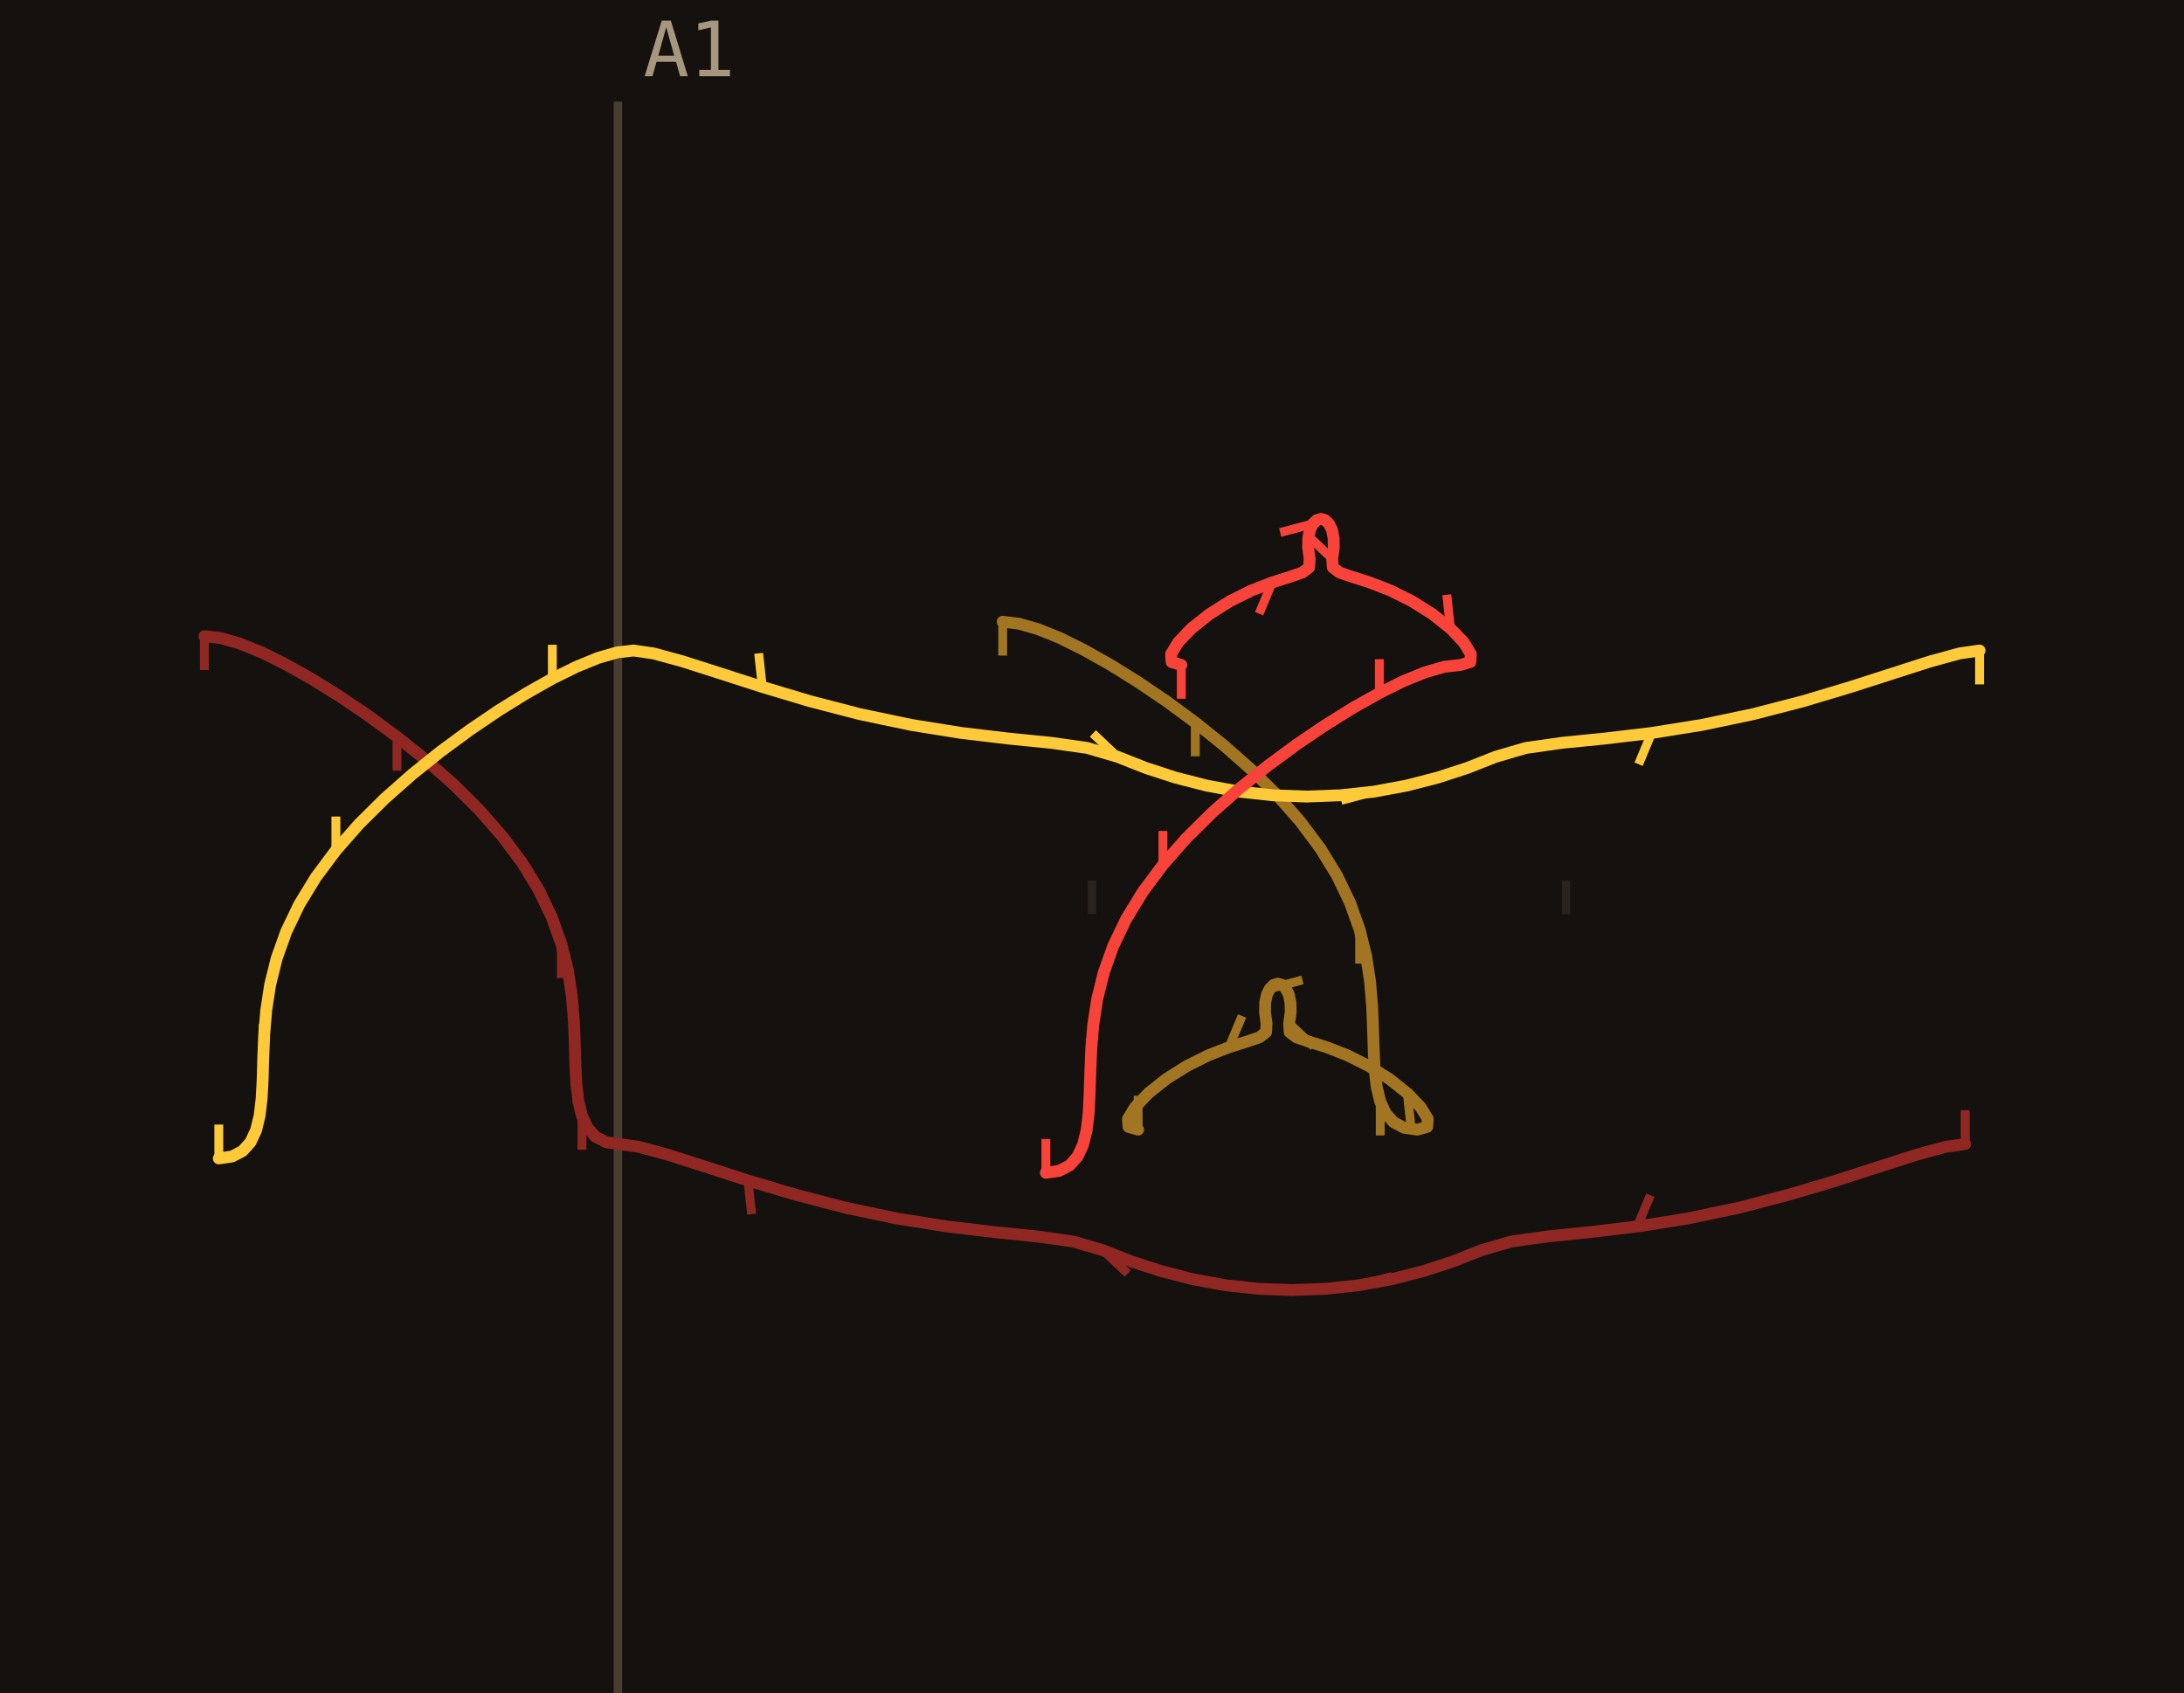
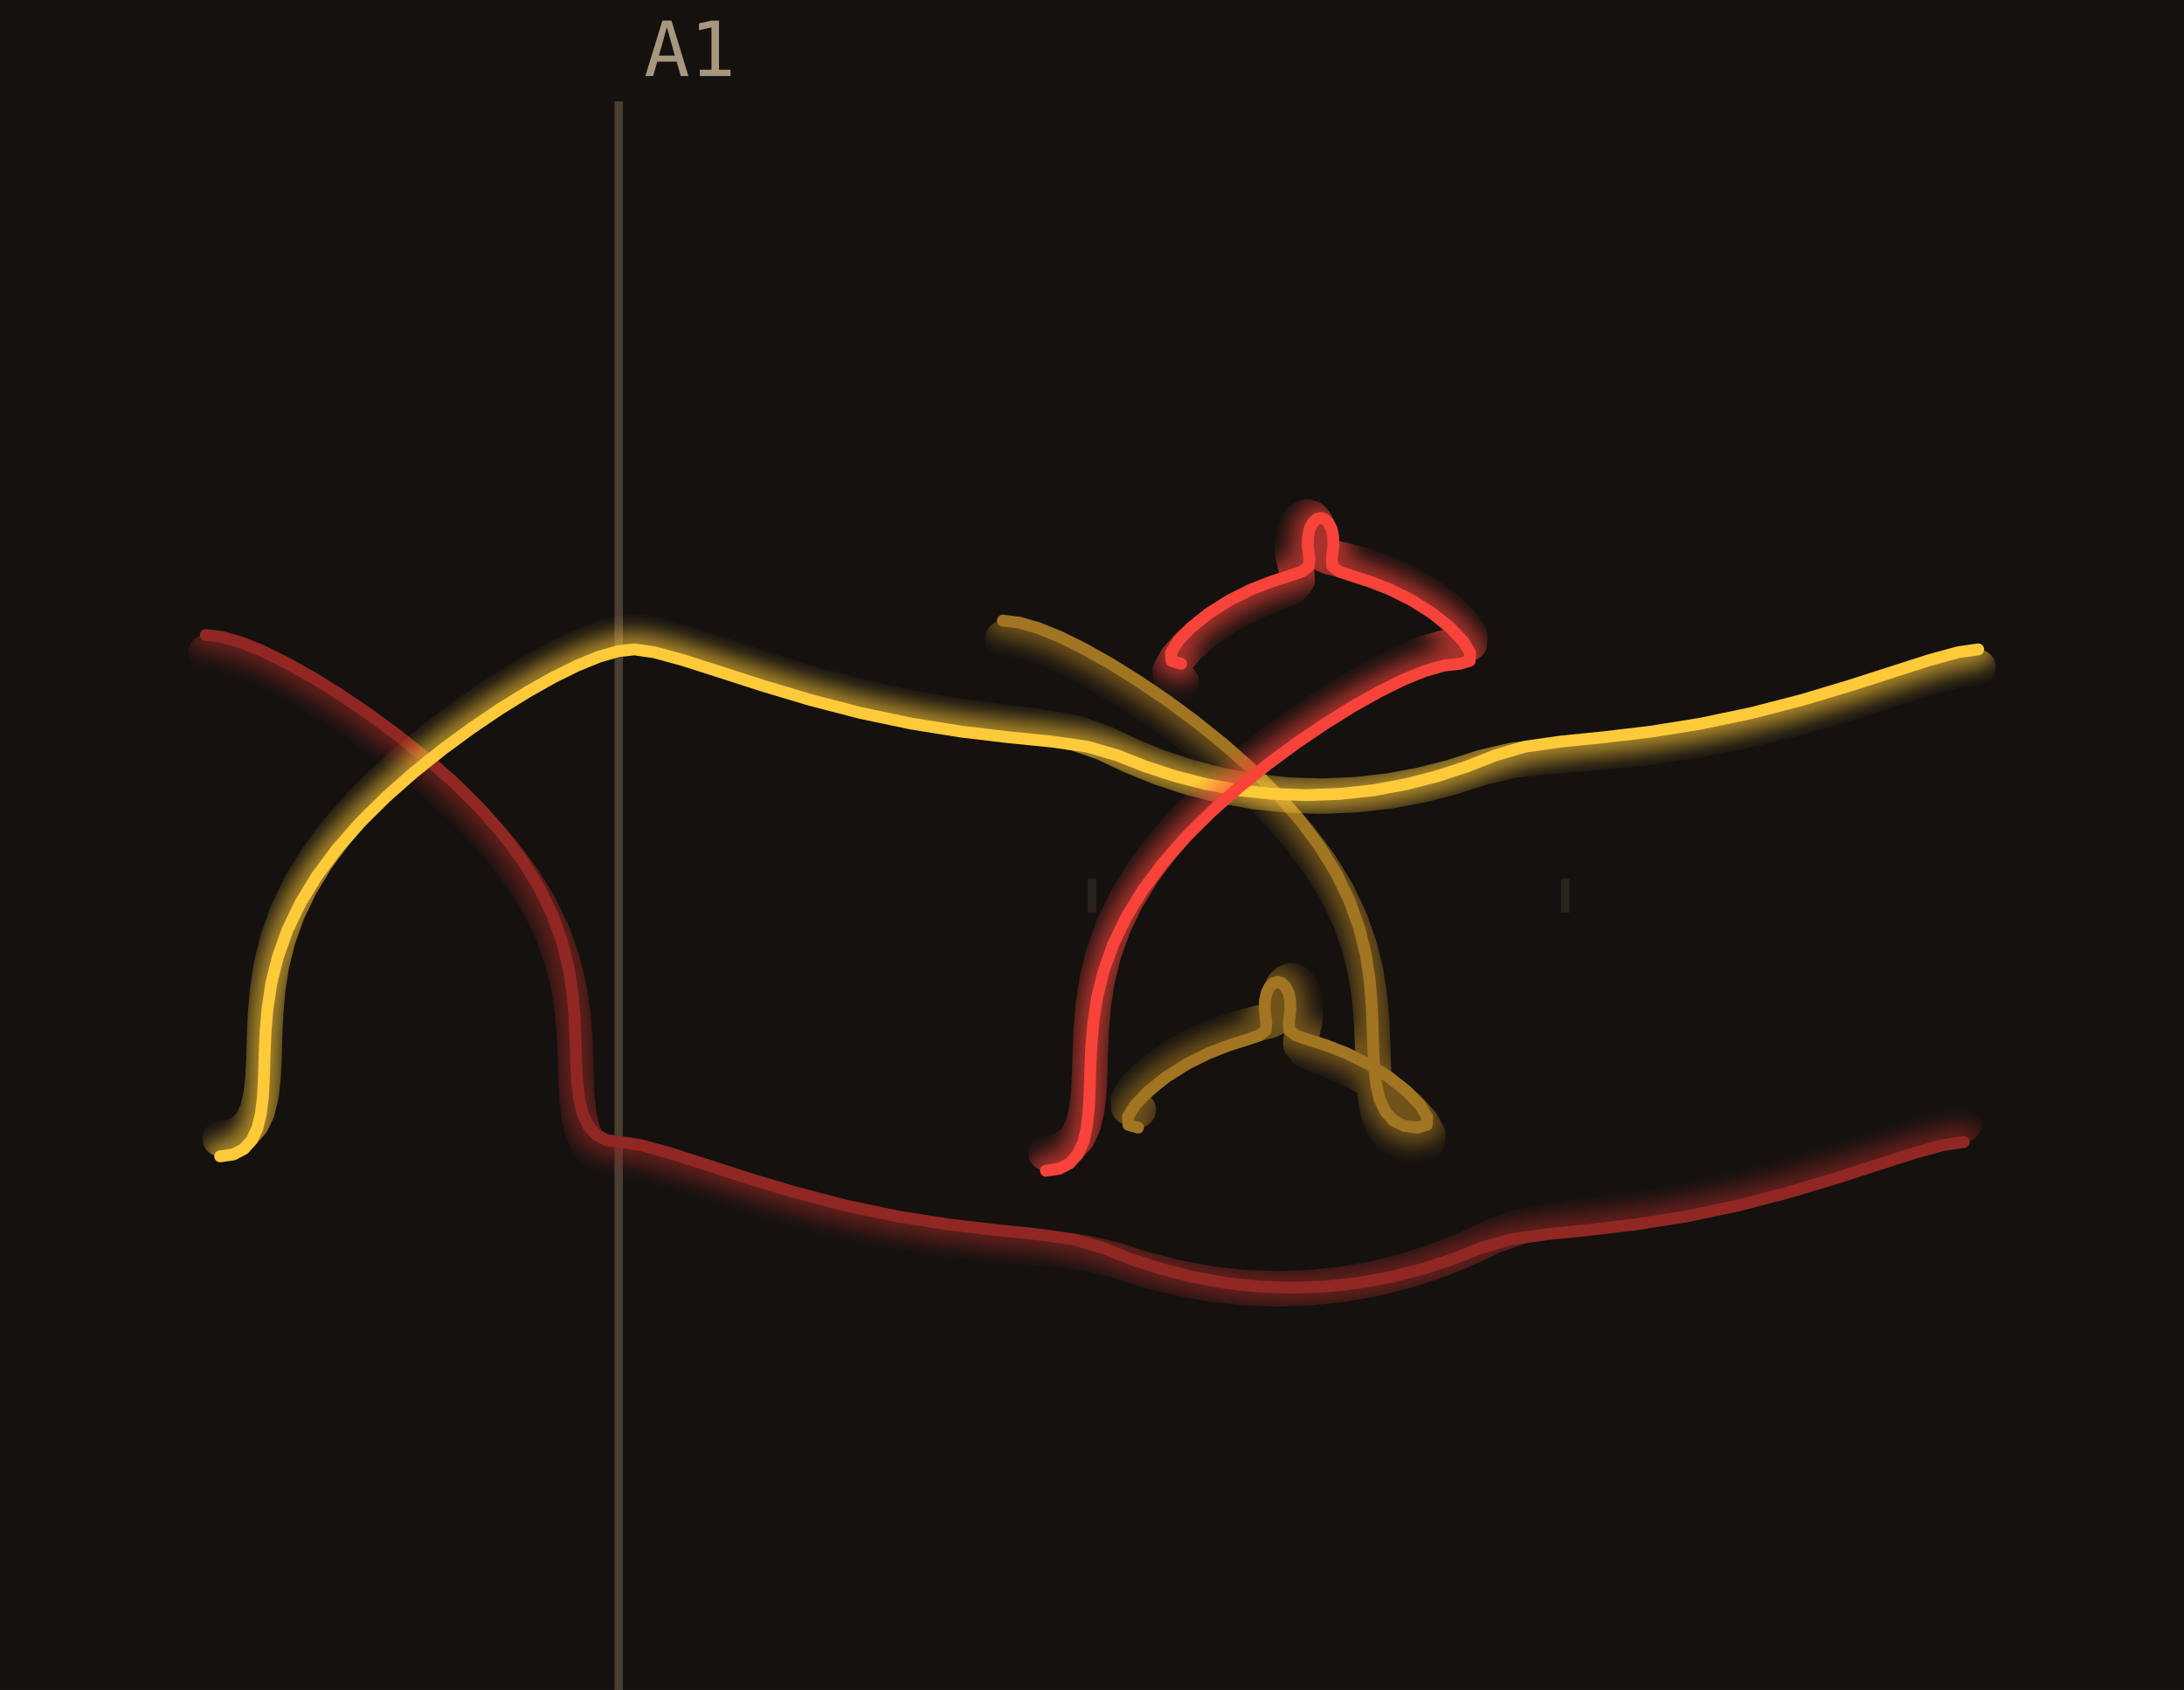
- <svg xmlns="http://www.w3.org/2000/svg" viewBox="0 0 258 200" width="258" height="200" role="img">
-   <rect width="258" height="200" fill="#14110f" />
-   <path d="M73 12L73 200" stroke="#4a3d31" stroke-width="1" fill="none" />
-   <path d="M129 104L129 108" stroke="#2a221c" stroke-width="1" fill="none" />
-   <path d="M185 104L185 108" stroke="#2a221c" stroke-width="1" fill="none" />
-   <text x="76" y="9" fill="#a8977f" font-size="9" font-family="ui-monospace, Menlo, monospace">A1</text>
-   <path d="M118.45 73.45L120.38 73.68L122.64 74.33L125.21 75.37L128.05 76.78L131.13 78.51L134.39 80.54L137.78 82.83L141.2 85.35L144.59 88.07L147.85 90.95L150.89 93.96L153.62 97.07L155.99 100.25L157.95 103.45L159.49 106.66L160.62 109.84L161.39 112.95L161.85 115.96L162.09 118.84L162.2 121.56L162.28 124.08L162.39 126.37L162.63 128.4L163.05 130.13L163.71 131.54L164.64 132.58L165.88 133.23L167.45 133.45L168.6 133.12L168.66 132.17L167.82 130.79L166.25 129.15L164.14 127.47L161.7 125.93L159.15 124.66L156.72 123.71L154.65 123.06L153.15 122.55L152.35 121.94L152.29 120.91L152.47 119.59L152.45 118.44L152.25 117.49L151.9 116.79L151.45 116.35L150.95 116.2L150.46 116.35L150.01 116.79L149.66 117.49L149.46 118.44L149.44 119.59L149.62 120.91L149.56 121.94L148.76 122.55L147.25 123.06L145.19 123.71L142.76 124.66L140.21 125.93L137.77 127.47L135.66 129.15L134.09 130.79L133.25 132.17L133.31 133.12L134.45 133.45" fill="none" stroke="#a17521" stroke-width="1.4" stroke-linecap="round" stroke-linejoin="round" />
-   <path d="M118.45 73.45L118.45 77.45" stroke="#a17521" stroke-width="1.05" fill="none" />
-   <path d="M141.2 85.35L141.2 89.35" stroke="#a17521" stroke-width="1.05" fill="none" />
-   <path d="M160.62 109.84L160.62 113.84" stroke="#a17521" stroke-width="1.05" fill="none" />
-   <path d="M163.05 130.13L163.05 134.13" stroke="#a17521" stroke-width="1.05" fill="none" />
-   <path d="M166.25 129.15L166.68 133.13" stroke="#a17521" stroke-width="1.05" fill="none" />
-   <path d="M152.29 120.91L155.2 123.65" stroke="#a17521" stroke-width="1.05" fill="none" />
-   <path d="M150.01 116.79L153.87 115.76" stroke="#a17521" stroke-width="1.05" fill="none" />
-   <path d="M145.19 123.71L146.73 120.02" stroke="#a17521" stroke-width="1.05" fill="none" />
-   <path d="M134.45 133.45L134.45 129.45" stroke="#a17521" stroke-width="1.05" fill="none" />
-   <path d="M24.15 75.15L26.08 75.38L28.34 76.03L30.91 77.07L33.75 78.48L36.83 80.21L40.09 82.24L43.47 84.53L46.9 87.05L50.29 89.76L53.55 92.64L56.59 95.66L59.32 98.77L61.69 101.94L63.65 105.15L65.19 108.36L66.32 111.54L67.09 114.65L67.55 117.66L67.79 120.54L67.9 123.26L67.97 125.78L68.09 128.07L68.33 130.09L68.75 131.83L69.41 133.23L70.34 134.28L71.58 134.93L73.15 135.15L75.51 135.49L78.95 136.43L83.29 137.82L88.36 139.46L93.96 141.13L99.91 142.68L105.96 143.95L111.89 144.89L117.45 145.55L122.45 146.06L126.75 146.66L130.31 147.7L133.63 149.01L137.16 150.16L140.86 151.11L144.7 151.82L148.65 152.25L152.65 152.4L156.65 152.25L160.6 151.82L164.44 151.11L168.15 150.16L171.67 149.01L174.99 147.7L178.55 146.66L182.85 146.06L187.85 145.55L193.42 144.89L199.34 143.95L205.4 142.68L211.34 141.13L216.95 139.46L222.01 137.82L226.36 136.43L229.8 135.49L232.15 135.15" fill="none" stroke="#902722" stroke-width="1.4" stroke-linecap="round" stroke-linejoin="round" />
-   <path d="M24.15 75.15L24.15 79.15" stroke="#902722" stroke-width="1.05" fill="none" />
-   <path d="M46.9 87.05L46.9 91.05" stroke="#902722" stroke-width="1.05" fill="none" />
-   <path d="M66.32 111.54L66.32 115.54" stroke="#902722" stroke-width="1.05" fill="none" />
-   <path d="M68.75 131.83L68.75 135.83" stroke="#902722" stroke-width="1.05" fill="none" />
-   <path d="M88.36 139.46L88.79 143.43" stroke="#902722" stroke-width="1.05" fill="none" />
-   <path d="M130.31 147.7L133.22 150.44" stroke="#902722" stroke-width="1.05" fill="none" />
-   <path d="M160.6 151.82L164.46 150.79" stroke="#902722" stroke-width="1.05" fill="none" />
-   <path d="M193.42 144.89L194.96 141.2" stroke="#902722" stroke-width="1.05" fill="none" />
-   <path d="M232.15 135.15L232.15 131.15" stroke="#902722" stroke-width="1.05" fill="none" />
-   <path d="M25.85 136.85L27.42 136.62L28.66 135.97L29.59 134.93L30.25 133.52L30.67 131.79L30.91 129.76L31.03 127.47L31.1 124.95L31.21 122.24L31.45 119.36L31.91 116.34L32.68 113.23L33.81 110.06L35.35 106.85L37.31 103.64L39.68 100.46L42.41 97.35L45.45 94.34L48.71 91.46L52.1 88.74L55.53 86.22L58.91 83.93L62.17 81.91L65.25 80.17L68.09 78.77L70.66 77.72L72.92 77.07L74.85 76.85L77.2 77.19L80.64 78.13L84.99 79.52L90.05 81.15L95.66 82.83L101.6 84.37L107.66 85.64L113.58 86.59L119.15 87.25L124.15 87.75L128.45 88.36L132.01 89.4L135.33 90.71L138.85 91.86L142.56 92.81L146.4 93.52L150.35 93.95L154.35 94.1L158.35 93.95L162.3 93.52L166.14 92.81L169.84 91.86L173.37 90.71L176.69 89.4L180.25 88.36L184.55 87.75L189.55 87.25L195.11 86.59L201.04 85.64L207.09 84.37L213.04 82.83L218.64 81.15L223.71 79.52L228.05 78.13L231.49 77.19L233.85 76.85" fill="none" stroke="#ffca39" stroke-width="1.4" stroke-linecap="round" stroke-linejoin="round" />
-   <path d="M25.85 136.85L25.85 132.85" stroke="#ffca39" stroke-width="1.05" fill="none" />
-   <path d="M31.1 124.95L31.1 120.95" stroke="#ffca39" stroke-width="1.05" fill="none" />
-   <path d="M39.68 100.46L39.68 96.46" stroke="#ffca39" stroke-width="1.05" fill="none" />
-   <path d="M65.25 80.17L65.25 76.17" stroke="#ffca39" stroke-width="1.05" fill="none" />
-   <path d="M90.05 81.15L89.62 77.18" stroke="#ffca39" stroke-width="1.05" fill="none" />
-   <path d="M132.01 89.4L129.1 86.65" stroke="#ffca39" stroke-width="1.05" fill="none" />
-   <path d="M162.3 93.52L158.43 94.55" stroke="#ffca39" stroke-width="1.05" fill="none" />
-   <path d="M195.11 86.59L193.57 90.28" stroke="#ffca39" stroke-width="1.05" fill="none" />
-   <path d="M233.85 76.85L233.85 80.85" stroke="#ffca39" stroke-width="1.05" fill="none" />
-   <path d="M123.55 138.55L125.12 138.32L126.36 137.67L127.29 136.63L127.95 135.22L128.37 133.49L128.61 131.46L128.72 129.17L128.8 126.65L128.91 123.93L129.15 121.05L129.61 118.04L130.38 114.93L131.51 111.75L133.05 108.55L135.01 105.34L137.38 102.16L140.11 99.05L143.15 96.04L146.41 93.16L149.8 90.44L153.22 87.92L156.61 85.63L159.87 83.6L162.95 81.87L165.79 80.46L168.36 79.42L170.62 78.77L172.55 78.55L173.69 78.21L173.75 77.27L172.91 75.88L171.34 74.24L169.23 72.56L166.79 71.02L164.24 69.75L161.81 68.81L159.75 68.15L158.24 67.64L157.44 67.03L157.38 66L157.56 64.69L157.54 63.53L157.34 62.58L156.99 61.88L156.54 61.44L156.05 61.3L155.55 61.44L155.1 61.88L154.75 62.58L154.55 63.53L154.53 64.69L154.71 66L154.65 67.03L153.85 67.64L152.35 68.15L150.28 68.81L147.85 69.75L145.3 71.02L142.86 72.56L140.75 74.24L139.18 75.88L138.34 77.27L138.4 78.21L139.55 78.55" fill="none" stroke="#f8433a" stroke-width="1.4" stroke-linecap="round" stroke-linejoin="round" />
-   <path d="M123.55 138.55L123.55 134.55" stroke="#f8433a" stroke-width="1.05" fill="none" />
-   <path d="M128.8 126.65L128.8 122.65" stroke="#f8433a" stroke-width="1.05" fill="none" />
-   <path d="M137.38 102.16L137.38 98.16" stroke="#f8433a" stroke-width="1.05" fill="none" />
-   <path d="M162.95 81.87L162.95 77.87" stroke="#f8433a" stroke-width="1.05" fill="none" />
-   <path d="M171.34 74.24L170.91 70.26" stroke="#f8433a" stroke-width="1.05" fill="none" />
-   <path d="M157.38 66L154.47 63.25" stroke="#f8433a" stroke-width="1.05" fill="none" />
-   <path d="M155.1 61.88L151.23 62.91" stroke="#f8433a" stroke-width="1.05" fill="none" />
-   <path d="M150.28 68.81L148.74 72.5" stroke="#f8433a" stroke-width="1.05" fill="none" />
-   <path d="M139.55 78.55L139.55 82.55" stroke="#f8433a" stroke-width="1.05" fill="none" />
+ <svg xmlns="http://www.w3.org/2000/svg" viewBox="0 0 258.4 200" width="258.4" height="200" role="img">
+   <rect width="258.4" height="200" fill="#14110f" />
+   <path d="M73.2 12L73.2 200" stroke="#4a3d31" stroke-width="1" fill="none" />
+   <path d="M129.2 104L129.2 108" stroke="#2a221c" stroke-width="1" fill="none" />
+   <path d="M185.2 104L185.2 108" stroke="#2a221c" stroke-width="1" fill="none" />
+   <text x="76.2" y="9" fill="#a8977f" font-size="9" font-family="ui-monospace, Menlo, monospace">A1</text>
+   <defs>
+     <filter id="fade-wk0pjuxrg" filterUnits="userSpaceOnUse" x="111.51" y="66.31" width="64.56" height="76.38">
+       <feGaussianBlur stdDeviation="1.26" />
+     </filter>
+     <mask id="mask-wk0pjuxrg" maskUnits="userSpaceOnUse" x="111.51" y="66.31" width="64.56" height="76.38">
+       <path d="M118.65 73.45L120.58 73.68L122.84 74.33L125.41 75.37L128.25 76.78L131.33 78.51L134.59 80.54L137.98 82.83L141.4 85.35L144.79 88.07L148.05 90.95L151.09 93.96L153.82 97.07L156.19 100.25L158.15 103.45L159.69 106.66L160.82 109.84L161.59 112.95L162.05 115.96L162.29 118.84L162.4 121.56L162.48 124.08L162.59 126.37L162.83 128.4L163.25 130.13L163.91 131.54L164.84 132.58L166.08 133.23L167.65 133.45L168.8 133.12L168.86 132.17L168.02 130.79L166.45 129.15L164.34 127.47L161.9 125.93L159.35 124.66L156.92 123.71L154.85 123.06L153.35 122.55L152.55 121.94L152.49 120.91L152.67 119.59L152.65 118.44L152.45 117.49L152.1 116.79L151.65 116.35L151.15 116.2L150.66 116.35L150.21 116.79L149.86 117.49L149.66 118.44L149.64 119.59L149.82 120.91L149.76 121.94L148.96 122.55L147.45 123.06L145.39 123.71L142.96 124.66L140.41 125.93L137.97 127.47L135.86 129.15L134.29 130.79L133.45 132.17L133.51 133.12L134.65 133.45" fill="none" stroke="#fff" stroke-width="4.2" stroke-linecap="round" stroke-linejoin="round" filter="url(#fade-wk0pjuxrg)" />
+     </mask>
+   </defs>
+   <g mask="url(#mask-wk0pjuxrg)" opacity="0.65">
+     <path d="M118.65 75.55L120.58 75.78L122.84 76.43L125.41 77.47L128.25 78.88L131.33 80.61L134.59 82.64L137.98 84.93L141.4 87.45L144.79 90.17L148.05 93.05L151.09 96.06L153.82 99.17L156.19 102.35L158.15 105.55L159.69 108.76L160.82 111.94L161.59 115.05L162.05 118.06L162.29 120.94L162.4 123.66L162.48 126.18L162.59 128.47L162.83 130.5L163.25 132.23L163.91 133.64L164.84 134.68L166.08 135.33L167.66 135.55L168.83 135.22L168.94 134.27L168.16 132.88L166.69 131.24L164.7 129.54L162.4 127.97L160 126.66L157.74 125.65L155.85 124.91L154.53 124.29L153.91 123.54L154.02 122.34L154.36 120.84L154.48 119.47L154.39 118.29L154.13 117.33L153.74 116.62L153.25 116.2L152.74 116.08L152.24 116.25L151.81 116.7L151.49 117.41L151.33 118.35L151.35 119.47L151.12 120.34L150.14 120.81L148.45 121.21L146.21 121.78L143.62 122.66L140.91 123.89L138.33 125.4L136.1 127.06L134.44 128.69L133.53 130.08L133.55 131.02L134.67 131.35" fill="none" stroke="#a17521" stroke-width="4.2" stroke-linecap="round" stroke-linejoin="round" />
+   </g>
+   <path d="M118.65 73.45L120.58 73.68L122.84 74.33L125.41 75.37L128.25 76.78L131.33 78.51L134.59 80.54L137.98 82.83L141.4 85.35L144.79 88.07L148.05 90.95L151.09 93.96L153.82 97.07L156.19 100.25L158.15 103.45L159.69 106.66L160.82 109.84L161.59 112.95L162.05 115.96L162.29 118.84L162.4 121.56L162.48 124.08L162.59 126.37L162.83 128.4L163.25 130.13L163.91 131.54L164.84 132.58L166.08 133.23L167.65 133.45L168.8 133.12L168.86 132.17L168.02 130.79L166.45 129.15L164.34 127.47L161.9 125.93L159.35 124.66L156.92 123.71L154.85 123.06L153.35 122.55L152.55 121.94L152.49 120.91L152.67 119.59L152.65 118.44L152.45 117.49L152.1 116.79L151.65 116.35L151.15 116.2L150.66 116.35L150.21 116.79L149.86 117.49L149.66 118.44L149.64 119.59L149.82 120.91L149.76 121.94L148.96 122.55L147.45 123.06L145.39 123.71L142.96 124.66L140.41 125.93L137.97 127.47L135.86 129.15L134.29 130.79L133.45 132.17L133.51 133.12L134.65 133.45" fill="none" stroke="#a17521" stroke-width="1.4" stroke-linecap="round" stroke-linejoin="round" />
+   <defs>
+     <filter id="fade-wk11ns3wu1" filterUnits="userSpaceOnUse" x="17.21" y="68.01" width="222.29" height="91.66">
+       <feGaussianBlur stdDeviation="1.26" />
+     </filter>
+     <mask id="mask-wk11ns3wu1" maskUnits="userSpaceOnUse" x="17.21" y="68.01" width="222.29" height="91.66">
+       <path d="M24.35 75.15L26.28 75.38L28.54 76.03L31.11 77.07L33.95 78.48L37.03 80.21L40.29 82.24L43.67 84.53L47.1 87.05L50.49 89.76L53.75 92.64L56.79 95.66L59.52 98.77L61.89 101.94L63.85 105.15L65.39 108.36L66.52 111.54L67.29 114.65L67.75 117.66L67.99 120.54L68.1 123.26L68.17 125.78L68.29 128.07L68.53 130.09L68.95 131.83L69.61 133.23L70.54 134.28L71.78 134.93L73.35 135.15L75.71 135.49L79.15 136.43L83.49 137.82L88.56 139.46L94.16 141.13L100.11 142.68L106.16 143.95L112.09 144.89L117.65 145.55L122.65 146.06L126.95 146.66L130.51 147.7L133.83 149.01L137.36 150.16L141.06 151.11L144.9 151.82L148.85 152.25L152.85 152.4L156.85 152.25L160.8 151.82L164.64 151.11L168.35 150.16L171.87 149.01L175.19 147.7L178.75 146.66L183.05 146.06L188.05 145.55L193.62 144.89L199.54 143.95L205.6 142.68L211.54 141.13L217.15 139.46L222.21 137.82L226.56 136.43L230 135.49L232.35 135.15" fill="none" stroke="#fff" stroke-width="4.2" stroke-linecap="round" stroke-linejoin="round" filter="url(#fade-wk11ns3wu1)" />
+     </mask>
+   </defs>
+   <g mask="url(#mask-wk11ns3wu1)" opacity="0.65">
+     <path d="M24.35 77.25L26.28 77.48L28.54 78.13L31.11 79.17L33.95 80.58L37.03 82.31L40.29 84.34L43.67 86.63L47.1 89.15L50.49 91.86L53.75 94.74L56.79 97.76L59.52 100.87L61.89 104.04L63.85 107.25L65.39 110.46L66.52 113.64L67.29 116.75L67.75 119.76L67.99 122.64L68.1 125.36L68.17 127.88L68.29 130.17L68.53 132.19L68.95 133.93L69.61 135.33L70.54 136.38L71.78 137.03L73.36 137.25L75.74 137.59L79.22 138.53L83.64 139.91L88.8 141.54L94.52 143.2L100.6 144.72L106.81 145.94L112.91 146.82L118.65 147.4L123.83 147.79L128.31 148.26L132.05 149.13L135.52 150.26L139.19 151.19L143 151.91L146.93 152.36L150.93 152.53L154.95 152.4L158.93 151.98L162.83 151.28L166.59 150.32L170.18 149.13L173.56 147.77L176.72 146.26L180.11 145.06L184.23 144.32L189.05 143.7L194.44 142.96L200.2 141.95L206.09 140.64L211.9 139.07L217.39 137.37L222.36 135.72L226.63 134.33L230.03 133.39L232.37 133.05" fill="none" stroke="#902722" stroke-width="4.2" stroke-linecap="round" stroke-linejoin="round" />
+   </g>
+   <path d="M24.35 75.15L26.28 75.38L28.54 76.03L31.11 77.07L33.95 78.48L37.03 80.21L40.29 82.24L43.67 84.53L47.1 87.05L50.49 89.76L53.75 92.64L56.79 95.66L59.52 98.77L61.89 101.94L63.85 105.15L65.39 108.36L66.52 111.54L67.29 114.65L67.75 117.66L67.99 120.54L68.1 123.26L68.17 125.78L68.29 128.07L68.53 130.09L68.95 131.83L69.61 133.23L70.54 134.28L71.78 134.93L73.35 135.15L75.71 135.49L79.15 136.43L83.49 137.82L88.56 139.46L94.16 141.13L100.11 142.68L106.16 143.95L112.09 144.89L117.65 145.55L122.65 146.06L126.95 146.66L130.51 147.7L133.83 149.01L137.36 150.16L141.06 151.11L144.9 151.82L148.85 152.25L152.85 152.4L156.85 152.25L160.8 151.82L164.64 151.11L168.35 150.16L171.87 149.01L175.19 147.7L178.75 146.66L183.05 146.06L188.05 145.55L193.62 144.89L199.54 143.95L205.6 142.68L211.54 141.13L217.15 139.46L222.21 137.82L226.56 136.43L230 135.49L232.35 135.15" fill="none" stroke="#902722" stroke-width="1.4" stroke-linecap="round" stroke-linejoin="round" />
+   <defs>
+     <filter id="fade-wk21dfvfs" filterUnits="userSpaceOnUse" x="18.91" y="67.61" width="222.28" height="76.38">
+       <feGaussianBlur stdDeviation="1.26" />
+     </filter>
+     <mask id="mask-wk21dfvfs" maskUnits="userSpaceOnUse" x="18.91" y="67.61" width="222.28" height="76.38">
+       <path d="M26.05 136.85L27.62 136.62L28.86 135.97L29.79 134.93L30.45 133.52L30.87 131.79L31.11 129.76L31.23 127.47L31.3 124.95L31.41 122.24L31.65 119.36L32.11 116.34L32.88 113.23L34.01 110.06L35.55 106.85L37.51 103.64L39.88 100.46L42.61 97.35L45.65 94.34L48.91 91.46L52.3 88.74L55.73 86.22L59.11 83.93L62.37 81.91L65.45 80.17L68.29 78.77L70.86 77.72L73.12 77.07L75.05 76.85L77.4 77.19L80.84 78.13L85.19 79.52L90.25 81.15L95.86 82.83L101.8 84.37L107.86 85.64L113.78 86.59L119.35 87.25L124.35 87.75L128.65 88.36L132.21 89.4L135.53 90.71L139.05 91.86L142.76 92.81L146.6 93.52L150.55 93.95L154.55 94.1L158.55 93.95L162.5 93.52L166.34 92.81L170.04 91.86L173.57 90.71L176.89 89.4L180.45 88.36L184.75 87.75L189.75 87.25L195.31 86.59L201.24 85.64L207.29 84.37L213.24 82.83L218.84 81.15L223.91 79.52L228.25 78.13L231.69 77.19L234.05 76.85" fill="none" stroke="#fff" stroke-width="4.2" stroke-linecap="round" stroke-linejoin="round" filter="url(#fade-wk21dfvfs)" />
+     </mask>
+   </defs>
+   <g mask="url(#mask-wk21dfvfs)" opacity="0.65">
+     <path d="M26.05 134.75L27.62 134.52L28.86 133.87L29.79 132.83L30.45 131.42L30.87 129.69L31.11 127.66L31.23 125.37L31.3 122.85L31.41 120.14L31.65 117.26L32.11 114.24L32.88 111.13L34.01 107.96L35.55 104.75L37.51 101.54L39.88 98.36L42.61 95.25L45.65 92.24L48.91 89.36L52.3 86.64L55.73 84.12L59.11 81.83L62.37 79.81L65.45 78.07L68.29 76.67L70.86 75.62L73.12 74.97L75.04 74.75L77.37 75.09L80.77 76.03L85.04 77.42L90.01 79.07L95.5 80.76L101.31 82.33L107.2 83.65L112.96 84.66L118.35 85.4L123.17 86.02L127.29 86.76L130.68 87.96L133.84 89.46L137.22 90.83L140.81 92.02L144.57 92.98L148.47 93.68L152.45 94.1L156.47 94.22L160.47 94.05L164.4 93.6L168.21 92.89L171.88 91.95L175.35 90.83L179.09 89.96L183.57 89.49L188.75 89.09L194.49 88.52L200.59 87.64L206.8 86.41L212.88 84.9L218.6 83.24L223.76 81.61L228.18 80.23L231.66 79.29L234.03 78.95" fill="none" stroke="#ffca39" stroke-width="4.2" stroke-linecap="round" stroke-linejoin="round" />
+   </g>
+   <path d="M26.05 136.85L27.62 136.62L28.86 135.97L29.79 134.93L30.45 133.52L30.87 131.79L31.11 129.76L31.23 127.47L31.3 124.95L31.41 122.24L31.65 119.36L32.11 116.34L32.88 113.23L34.01 110.06L35.55 106.85L37.51 103.64L39.88 100.46L42.61 97.35L45.65 94.34L48.91 91.46L52.3 88.74L55.73 86.22L59.11 83.93L62.37 81.91L65.45 80.17L68.29 78.77L70.86 77.72L73.12 77.07L75.05 76.85L77.4 77.19L80.84 78.13L85.19 79.52L90.25 81.15L95.86 82.83L101.8 84.37L107.86 85.64L113.78 86.59L119.35 87.25L124.35 87.75L128.65 88.36L132.21 89.4L135.53 90.71L139.05 91.86L142.76 92.81L146.6 93.52L150.55 93.95L154.55 94.1L158.55 93.95L162.5 93.52L166.34 92.81L170.04 91.86L173.57 90.71L176.89 89.4L180.45 88.36L184.75 87.75L189.75 87.25L195.31 86.59L201.24 85.64L207.29 84.37L213.24 82.83L218.84 81.15L223.91 79.52L228.25 78.13L231.69 77.19L234.05 76.85" fill="none" stroke="#ffca39" stroke-width="1.4" stroke-linecap="round" stroke-linejoin="round" />
+   <defs>
+     <filter id="fade-wk3humume" filterUnits="userSpaceOnUse" x="116.61" y="54.03" width="64.48" height="91.66">
+       <feGaussianBlur stdDeviation="1.26" />
+     </filter>
+     <mask id="mask-wk3humume" maskUnits="userSpaceOnUse" x="116.61" y="54.03" width="64.48" height="91.66">
+       <path d="M123.75 138.55L125.32 138.32L126.56 137.67L127.49 136.63L128.15 135.22L128.57 133.49L128.81 131.46L128.92 129.17L129 126.65L129.11 123.93L129.35 121.05L129.81 118.04L130.58 114.93L131.71 111.75L133.25 108.55L135.21 105.34L137.58 102.16L140.31 99.05L143.35 96.04L146.61 93.16L150 90.44L153.42 87.92L156.81 85.63L160.07 83.6L163.15 81.87L165.99 80.46L168.56 79.42L170.82 78.77L172.75 78.55L173.89 78.21L173.95 77.27L173.11 75.88L171.54 74.24L169.43 72.56L166.99 71.02L164.44 69.75L162.01 68.81L159.95 68.15L158.44 67.64L157.64 67.03L157.58 66L157.76 64.69L157.74 63.53L157.54 62.58L157.19 61.88L156.74 61.44L156.25 61.3L155.75 61.44L155.3 61.88L154.95 62.58L154.75 63.53L154.73 64.69L154.91 66L154.85 67.03L154.05 67.64L152.55 68.15L150.48 68.81L148.05 69.75L145.5 71.02L143.06 72.56L140.95 74.24L139.38 75.88L138.54 77.27L138.6 78.21L139.75 78.55" fill="none" stroke="#fff" stroke-width="4.2" stroke-linecap="round" stroke-linejoin="round" filter="url(#fade-wk3humume)" />
+     </mask>
+   </defs>
+   <g mask="url(#mask-wk3humume)" opacity="0.65">
+     <path d="M123.75 136.45L125.32 136.22L126.56 135.57L127.49 134.53L128.15 133.12L128.57 131.39L128.81 129.36L128.92 127.07L129 124.55L129.11 121.83L129.35 118.95L129.81 115.94L130.58 112.83L131.71 109.65L133.25 106.45L135.21 103.24L137.58 100.06L140.31 96.95L143.35 93.94L146.61 91.06L150 88.34L153.42 85.82L156.81 83.53L160.07 81.5L163.15 79.77L165.99 78.36L168.56 77.32L170.82 76.67L172.74 76.45L173.86 76.11L173.87 75.17L172.96 73.78L171.3 72.16L169.07 70.49L166.49 68.98L163.78 67.75L161.19 66.87L158.95 66.3L157.26 65.9L156.28 65.43L156.05 64.56L156.07 63.44L155.91 62.5L155.59 61.79L155.16 61.34L154.66 61.17L154.15 61.3L153.66 61.72L153.27 62.42L153.01 63.38L152.92 64.56L153.04 65.93L153.38 67.43L153.49 68.63L152.87 69.38L151.55 70L149.66 70.74L147.4 71.75L145 73.06L142.7 74.63L140.71 76.33L139.24 77.97L138.46 79.36L138.57 80.31L139.73 80.65" fill="none" stroke="#f8433a" stroke-width="4.2" stroke-linecap="round" stroke-linejoin="round" />
+   </g>
+   <path d="M123.75 138.55L125.32 138.32L126.56 137.67L127.49 136.63L128.15 135.22L128.57 133.49L128.81 131.46L128.92 129.17L129 126.65L129.11 123.93L129.35 121.05L129.81 118.04L130.58 114.93L131.71 111.75L133.25 108.55L135.21 105.34L137.58 102.16L140.31 99.05L143.35 96.04L146.61 93.16L150 90.44L153.42 87.92L156.81 85.63L160.07 83.6L163.15 81.87L165.99 80.46L168.56 79.42L170.82 78.77L172.75 78.55L173.89 78.21L173.95 77.27L173.11 75.88L171.54 74.24L169.43 72.56L166.99 71.02L164.44 69.75L162.01 68.81L159.95 68.15L158.44 67.64L157.64 67.03L157.58 66L157.76 64.69L157.74 63.53L157.54 62.58L157.19 61.88L156.74 61.44L156.25 61.3L155.75 61.44L155.3 61.88L154.95 62.58L154.75 63.53L154.73 64.69L154.91 66L154.85 67.03L154.05 67.64L152.55 68.15L150.48 68.81L148.05 69.75L145.5 71.02L143.06 72.56L140.95 74.24L139.38 75.88L138.54 77.27L138.6 78.21L139.75 78.55" fill="none" stroke="#f8433a" stroke-width="1.4" stroke-linecap="round" stroke-linejoin="round" />
</svg>
